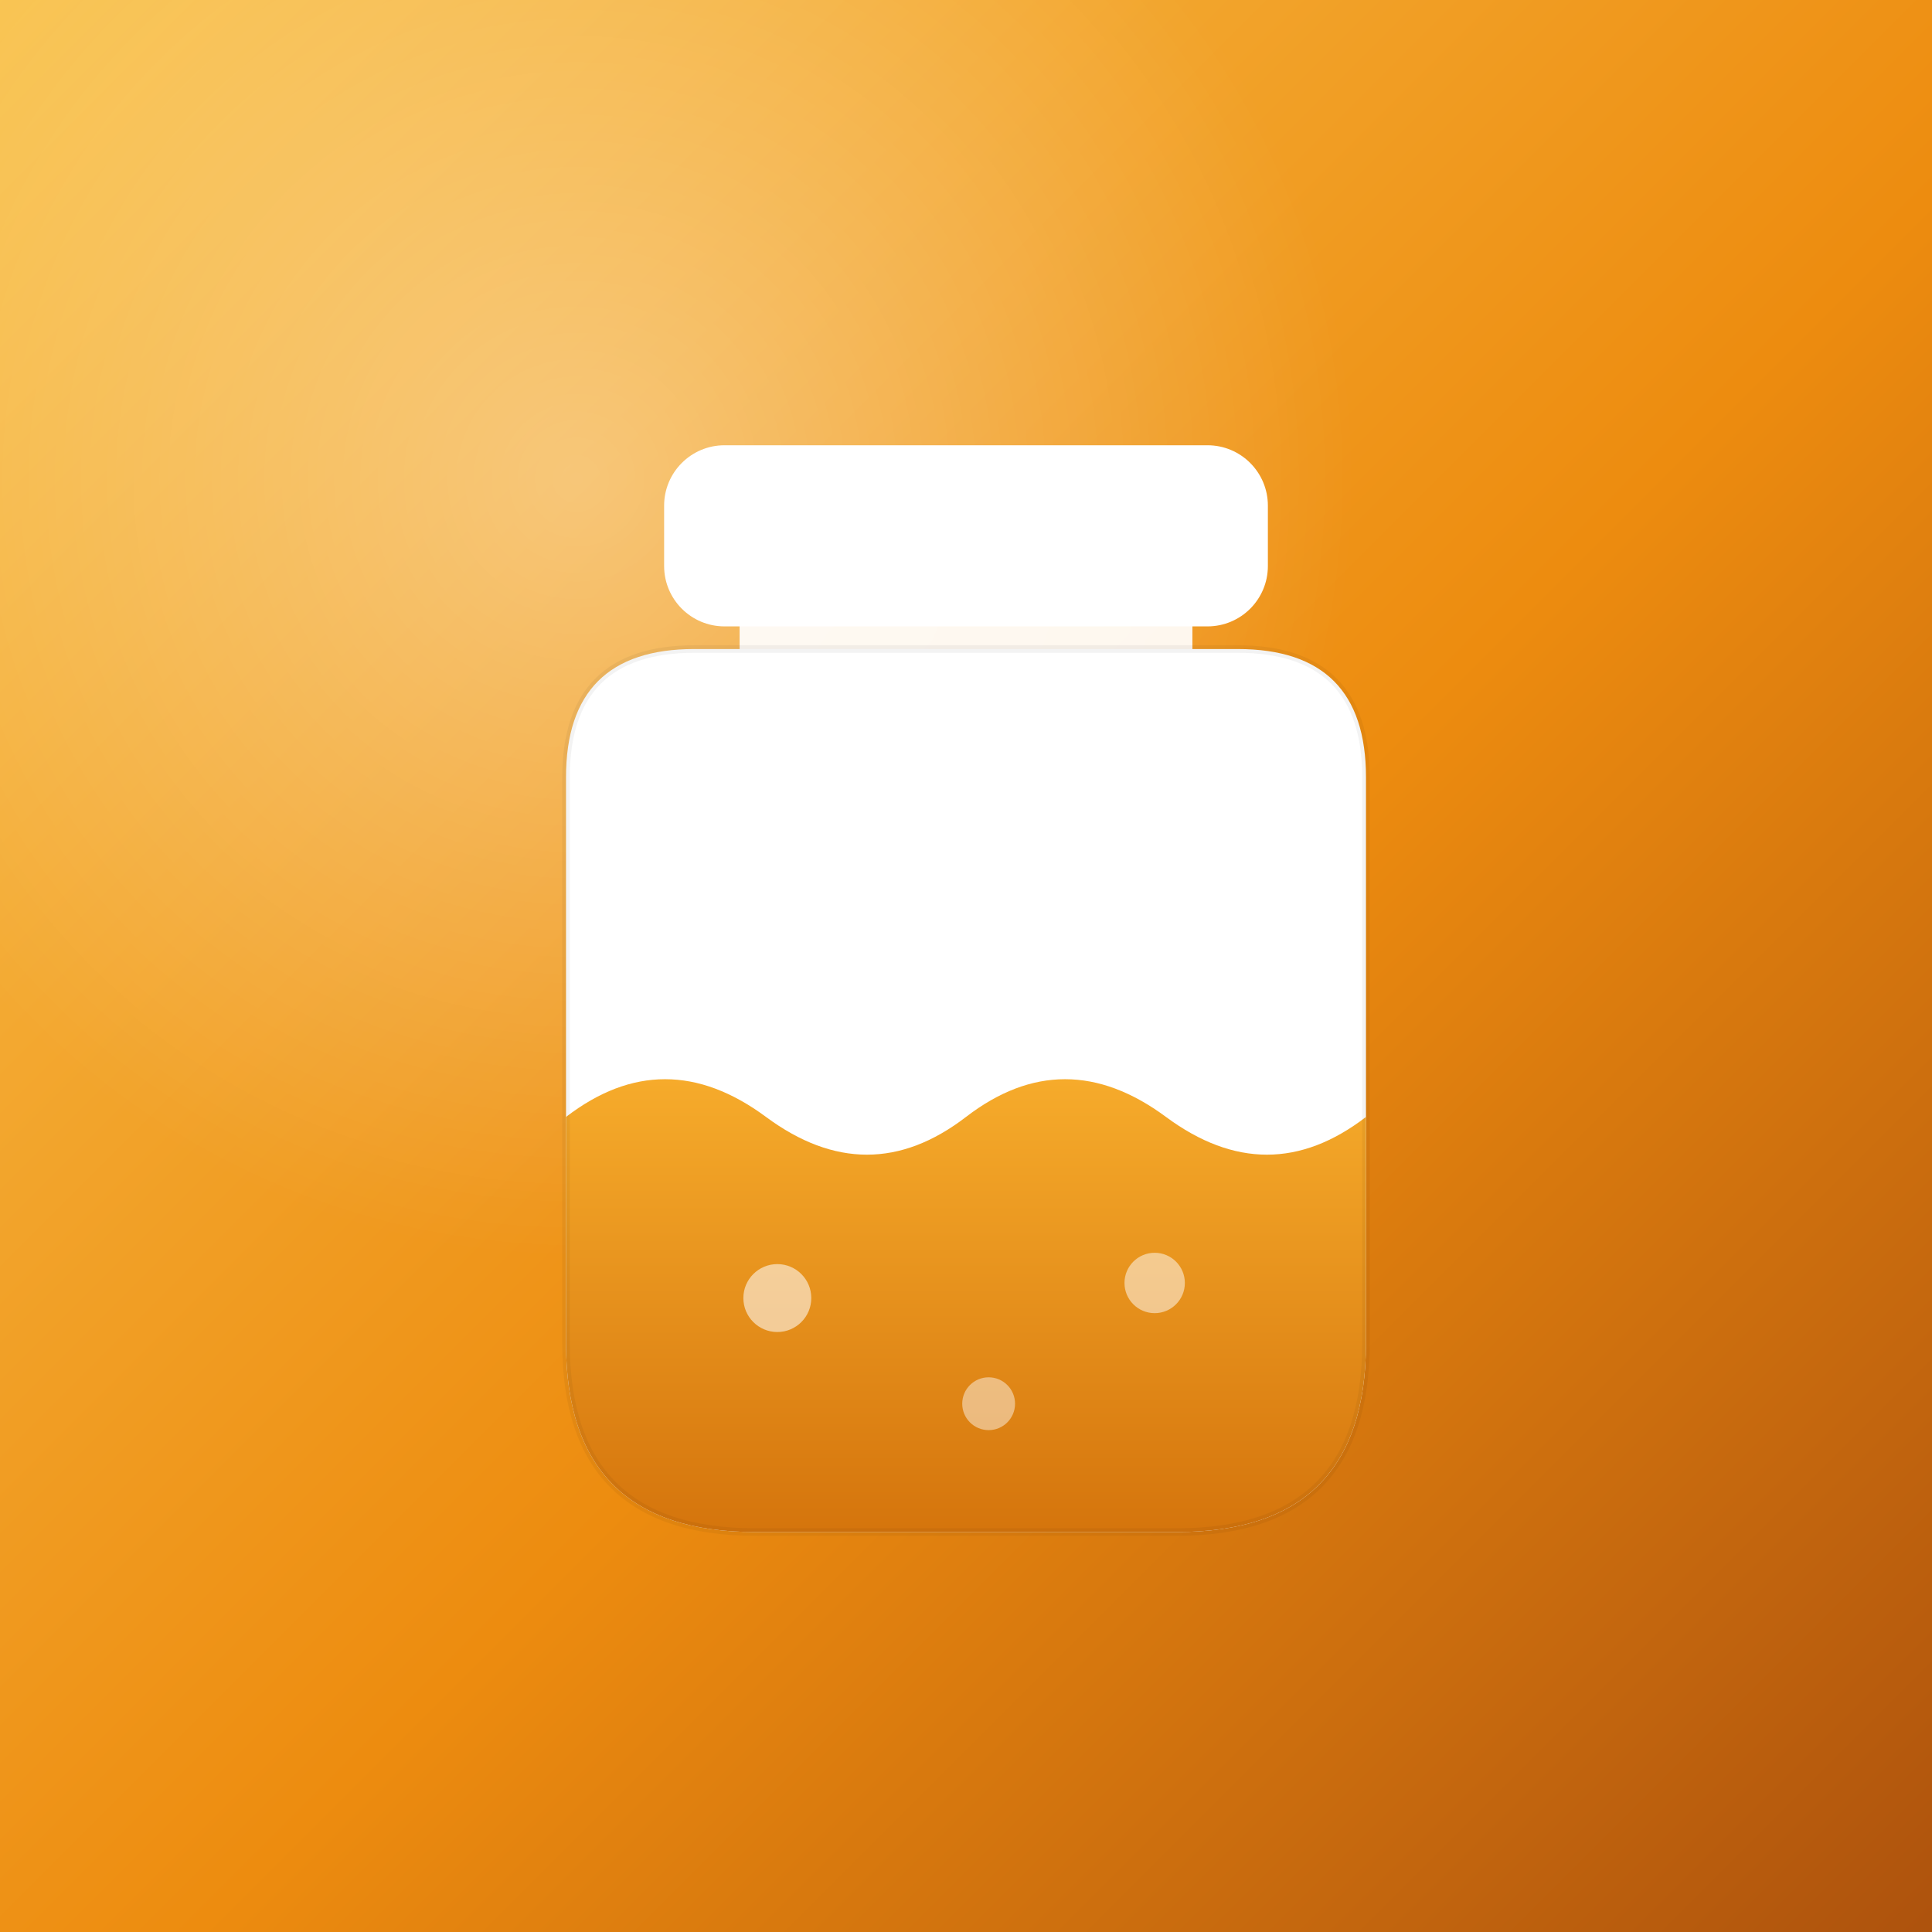
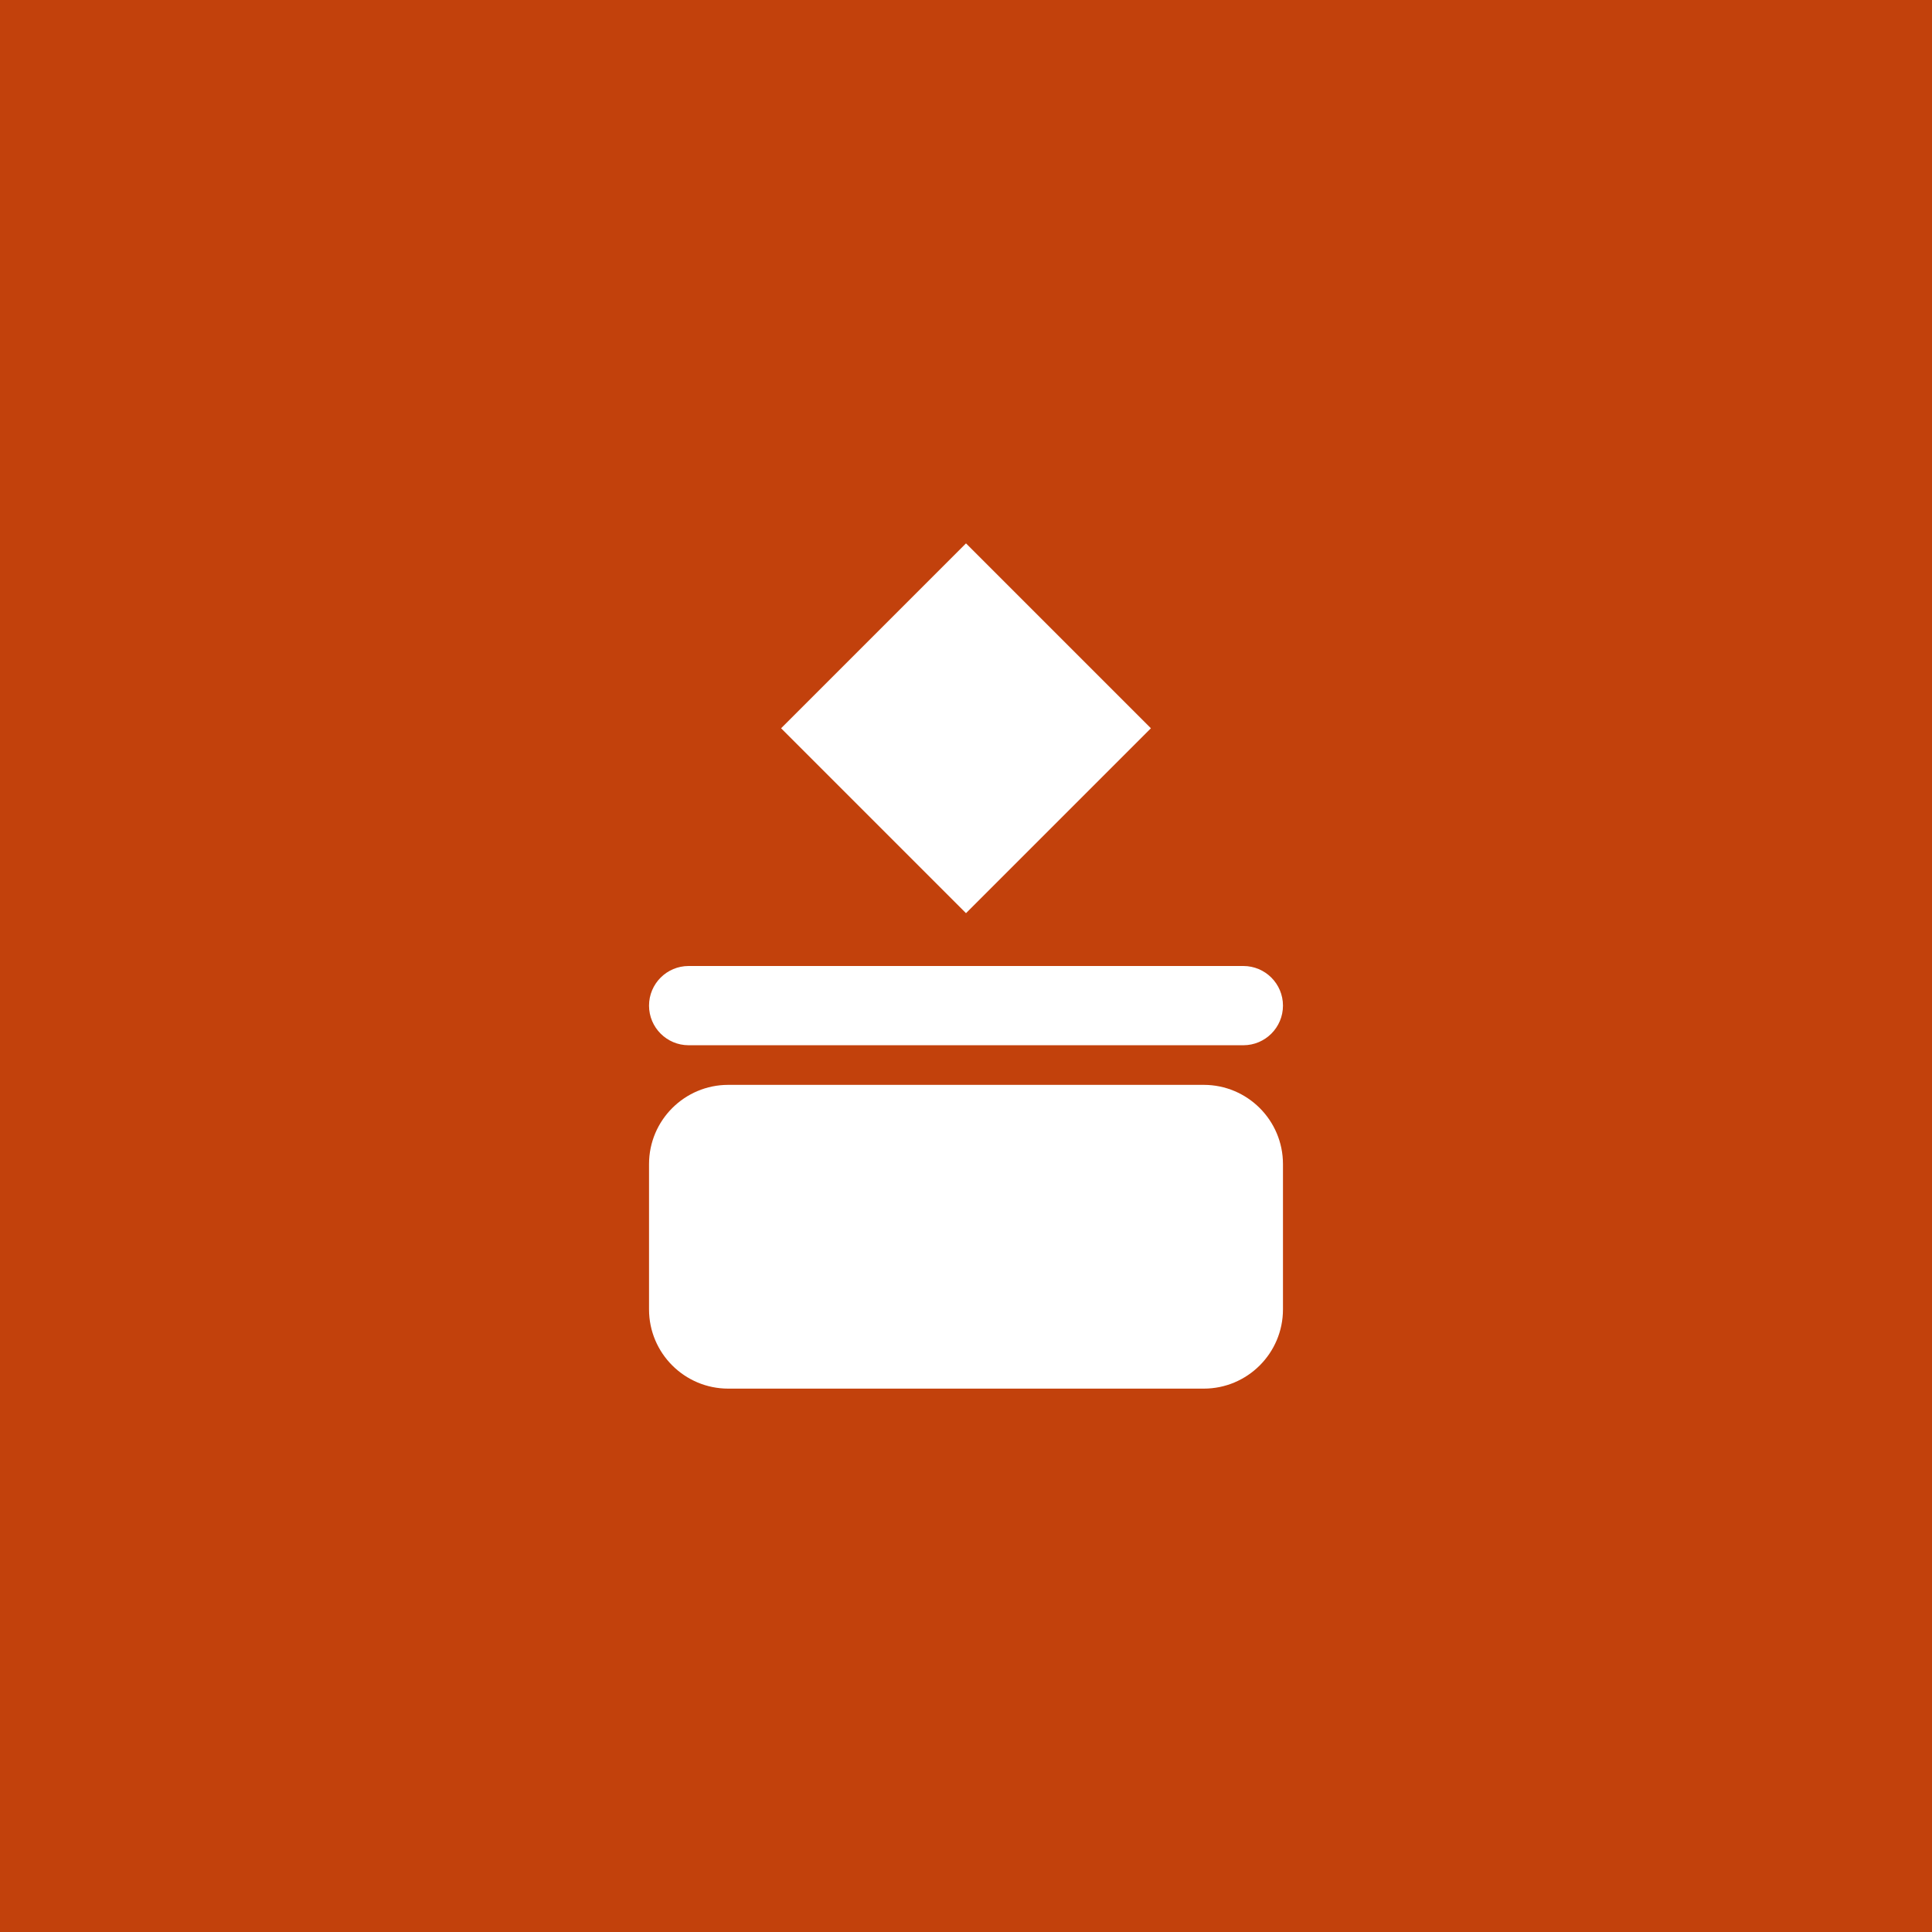
<svg xmlns="http://www.w3.org/2000/svg" width="512" height="512" viewBox="0 0 512 512" role="img" aria-label="Trove">
-   <defs>
-     <linearGradient id="bg" x1="0" y1="0" x2="1" y2="1">
-       <stop offset="0" stop-color="#f9c451" />
-       <stop offset="0.55" stop-color="#ed8c0f" />
-       <stop offset="1" stop-color="#ad520d" />
-     </linearGradient>
-     <linearGradient id="fill" x1="0" y1="0" x2="0" y2="1">
-       <stop offset="0" stop-color="#f6ab2b" />
-       <stop offset="1" stop-color="#d2700a" />
-     </linearGradient>
-     <radialGradient id="sheen" cx="0.3" cy="0.25" r="0.8">
-       <stop offset="0" stop-color="#ffffff" stop-opacity="0.35" />
-       <stop offset="0.5" stop-color="#ffffff" stop-opacity="0" />
-     </radialGradient>
-     <clipPath id="jarClip">
-       <path d="M150 206 q0 -34 34 -34 h144 q34 0 34 34 v150 q0 50 -50 50 h-112 q-50 0 -50 -50 z" />
-     </clipPath>
-   </defs>
-   <rect width="512" height="512" rx="0" fill="url(#bg)" />
-   <rect width="512" height="512" fill="url(#sheen)" />
-   <rect x="176" y="118" width="160" height="48" rx="16" fill="#ffffff" />
-   <rect x="196" y="158" width="120" height="22" rx="8" fill="#ffffff" opacity="0.92" />
-   <path d="M150 206 q0 -34 34 -34 h144 q34 0 34 34 v150 q0 50 -50 50 h-112 q-50 0 -50 -50 z" fill="#ffffff" />
-   <g clip-path="url(#jarClip)">
-     <path d="M150 296 q26 -20 53 0 t53 0 t53 0 t53 0 v120 h-265 z" fill="url(#fill)" />
-     <circle cx="206" cy="344" r="9" fill="#ffffff" opacity="0.55" />
-     <circle cx="262" cy="372" r="7" fill="#ffffff" opacity="0.45" />
-     <circle cx="306" cy="340" r="8" fill="#ffffff" opacity="0.5" />
+   <rect width="512" height="512" fill="#c2410c" />
+   <g transform="translate(88,88) scale(7)" fill="#ffffff">
+     <path d="M24 8 L31 15 L24 22 L17 15 Z" />
+     <rect x="12" y="24" width="24" height="3" rx="1.5" />
+     <rect x="12" y="28.5" width="24" height="11.5" rx="3" />
  </g>
-   <path d="M150 206 q0 -34 34 -34 h144 q34 0 34 34 v150 q0 50 -50 50 h-112 q-50 0 -50 -50 z" fill="none" stroke="#000000" stroke-opacity="0.05" stroke-width="2" />
</svg>
